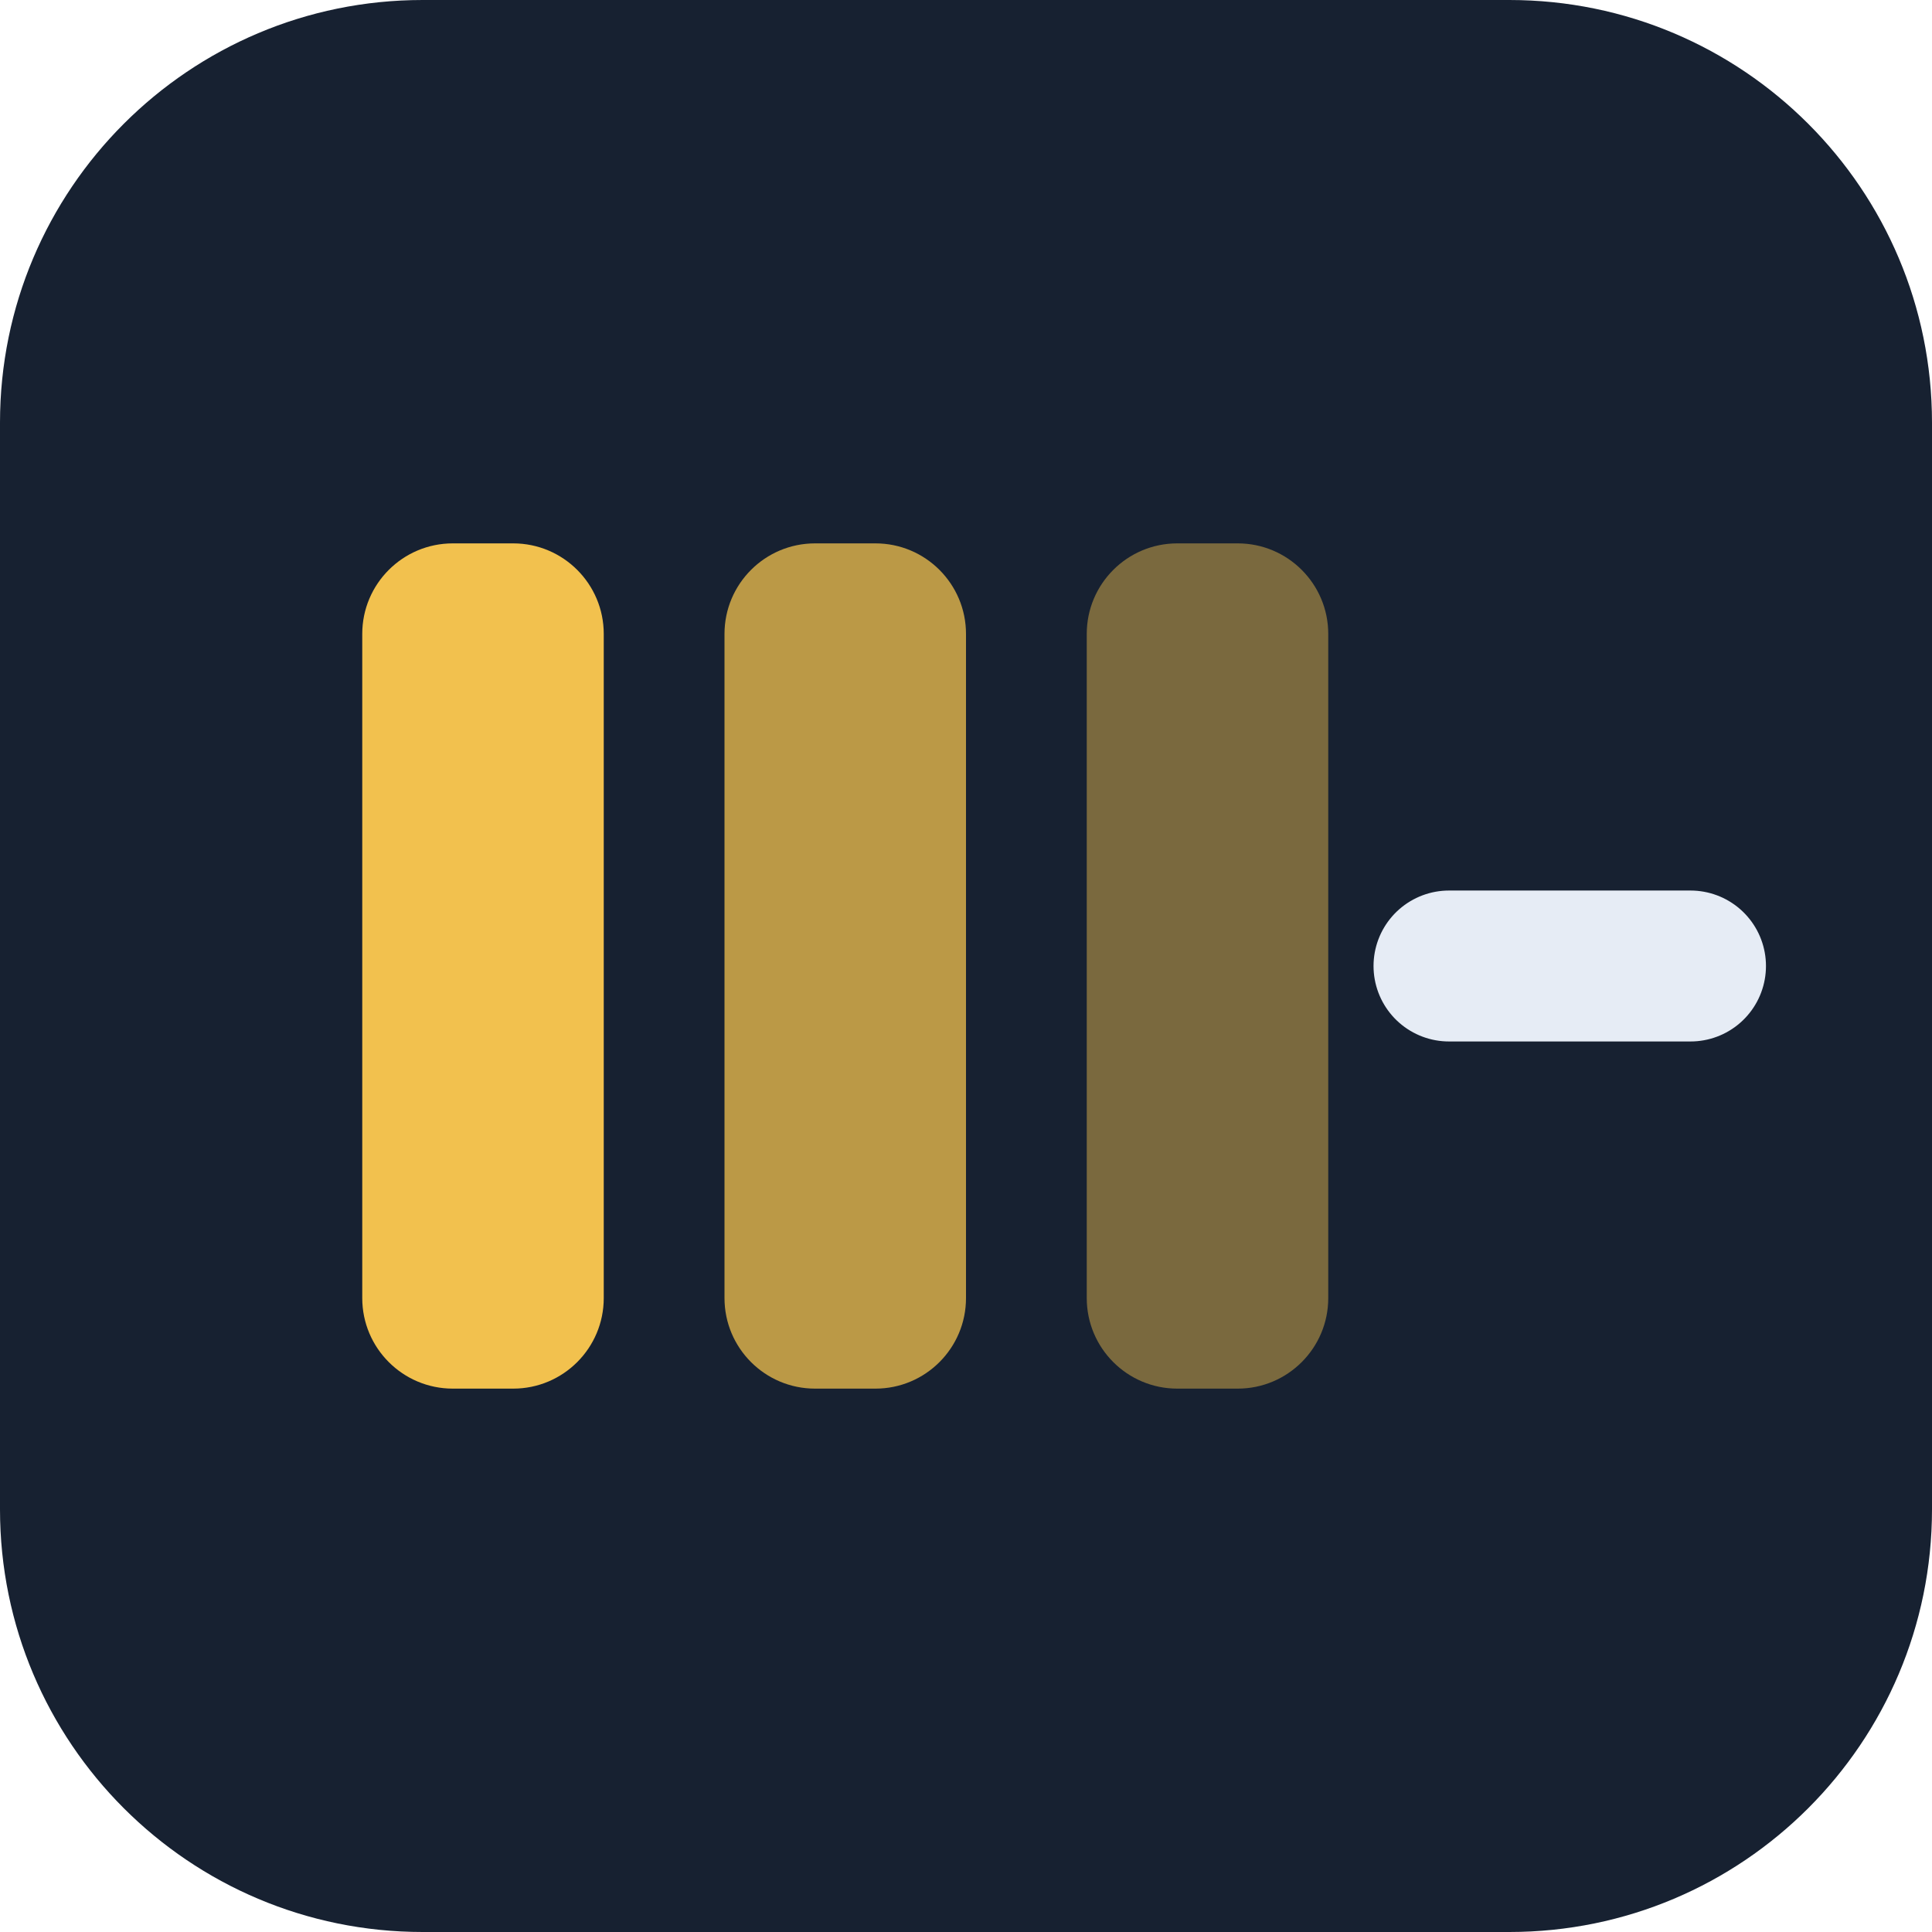
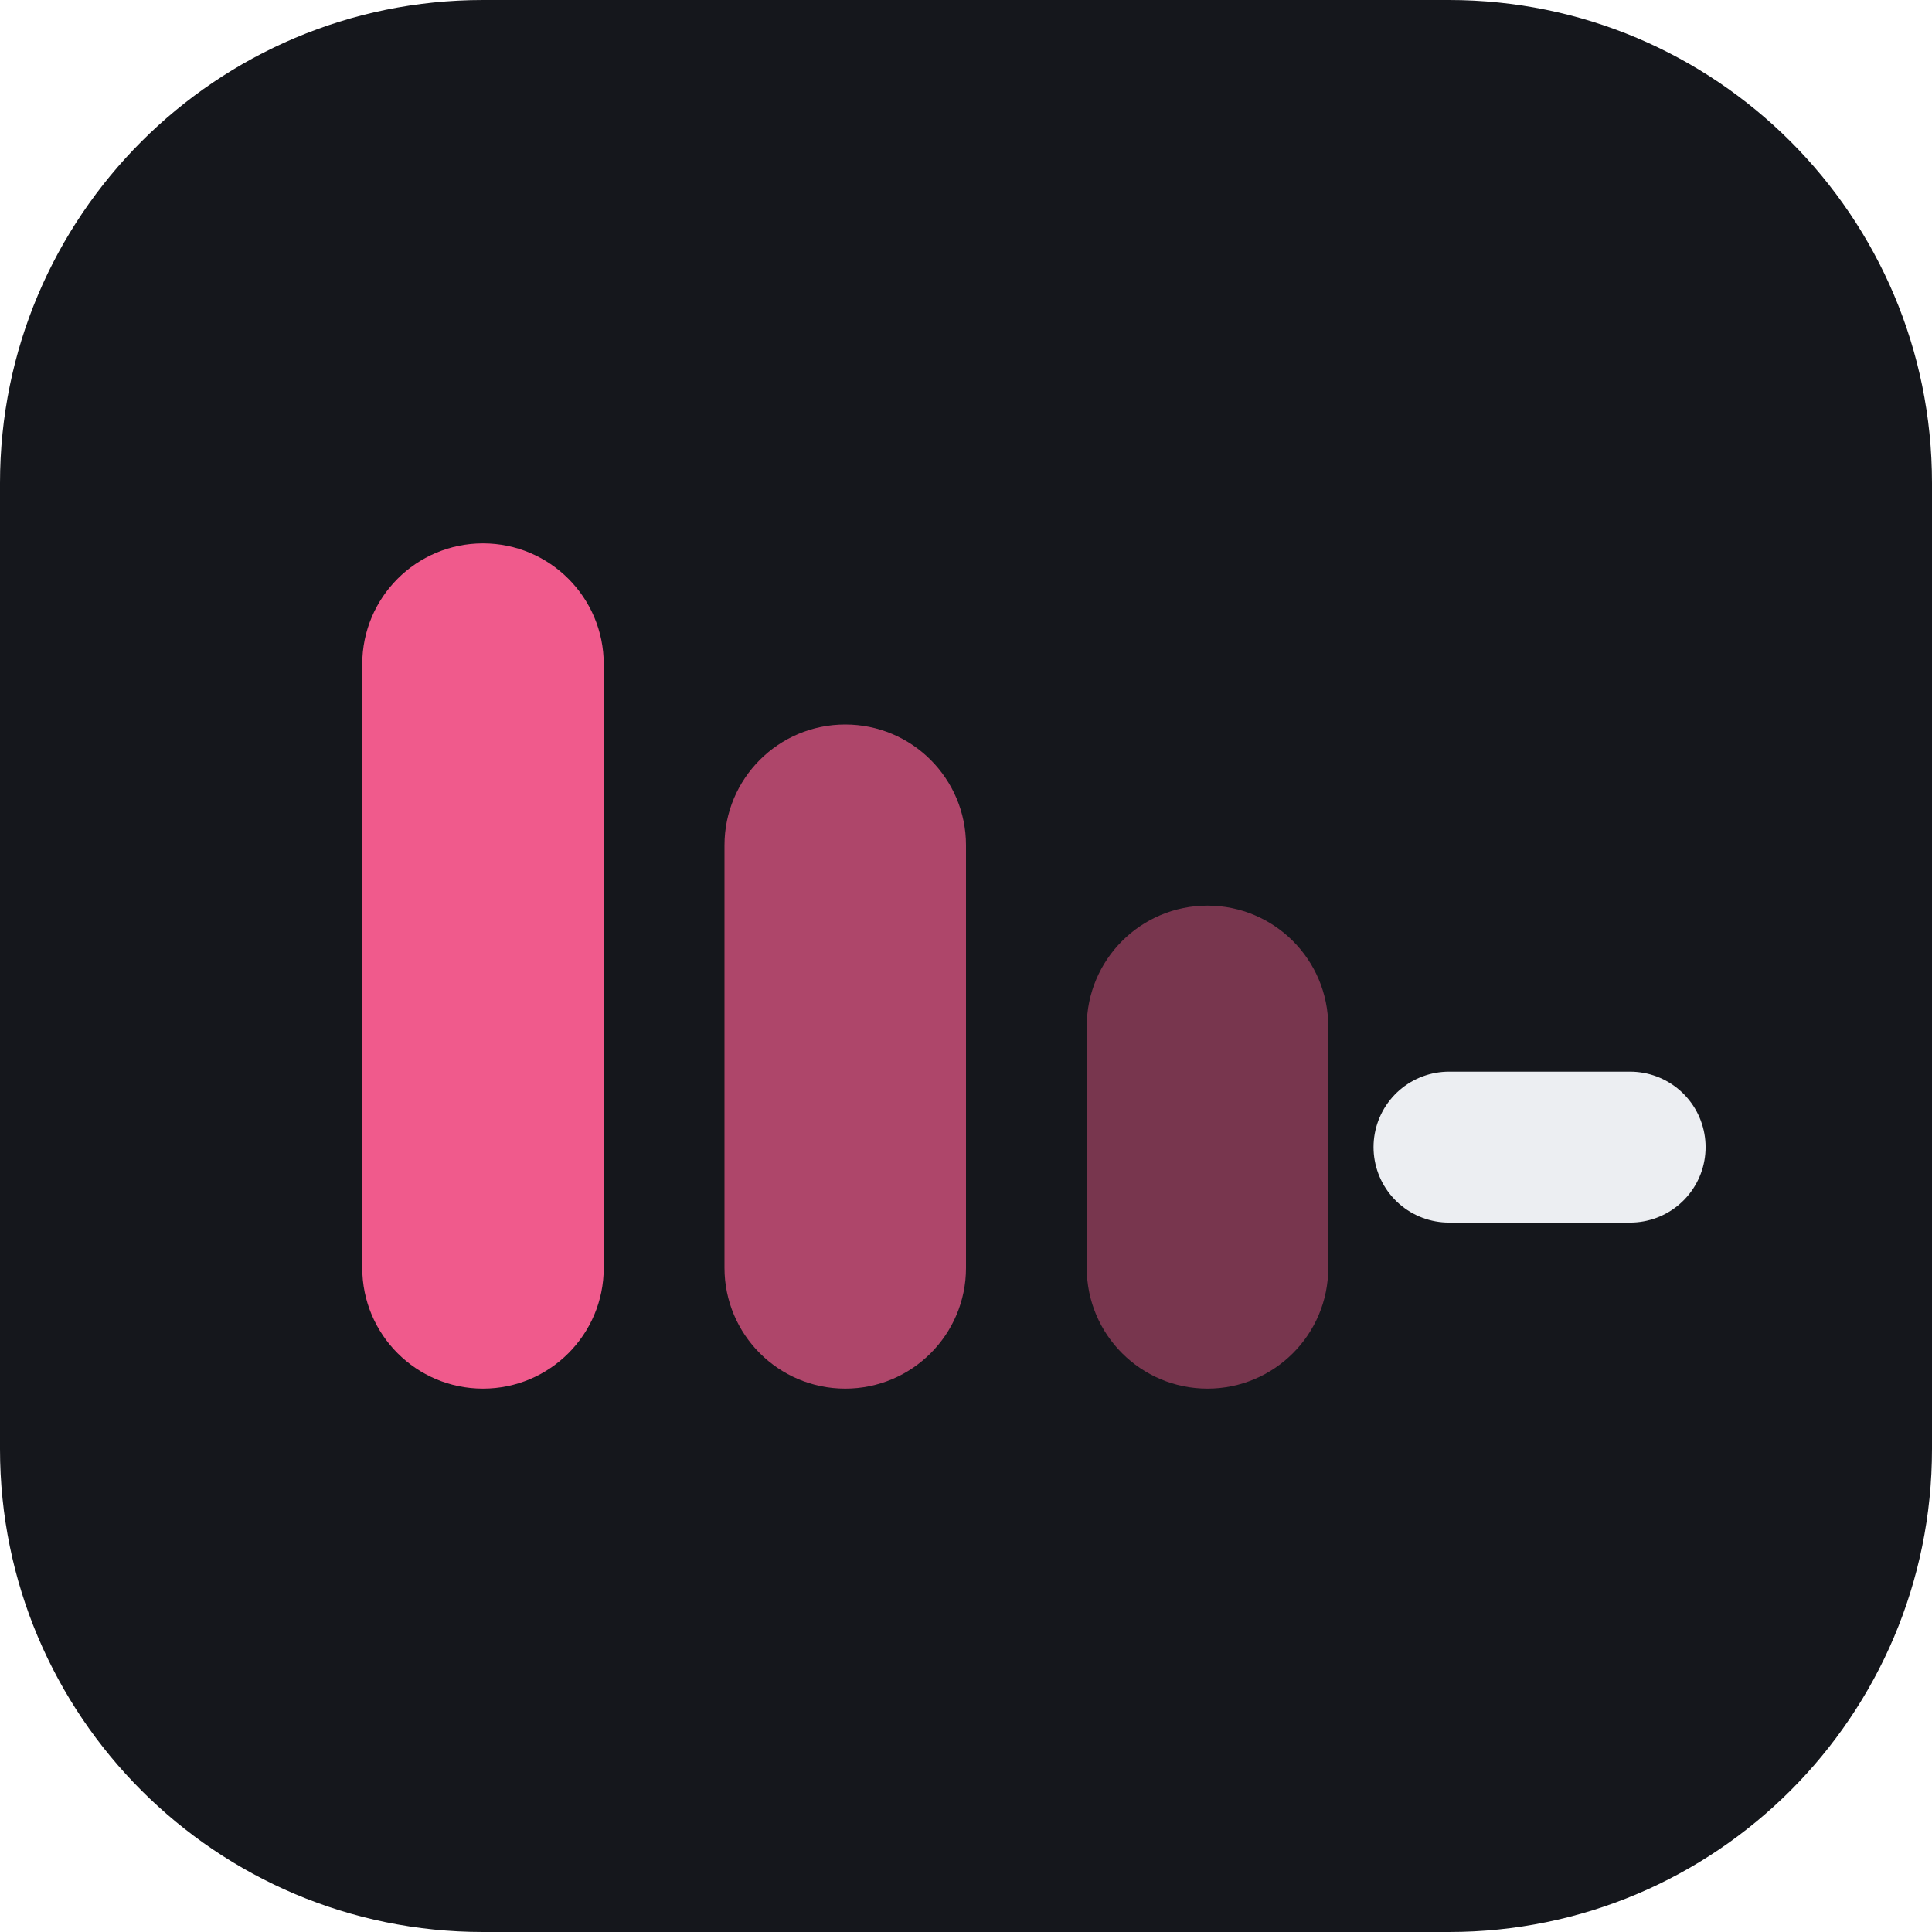
<svg xmlns="http://www.w3.org/2000/svg" viewBox="0 0 32 32">
-   <rect width="32" height="32" rx="7" fill="#172131" />
-   <rect x="6" y="9" width="4" height="14" rx="1.5" fill="#f2c14e" />
-   <rect x="12" y="9" width="4" height="14" rx="1.5" fill="#f2c14e" opacity=".75" />
-   <rect x="18" y="9" width="4" height="14" rx="1.5" fill="#f2c14e" opacity=".45" />
-   <path d="M24 16h4" stroke="#e6ecf5" stroke-width="2.5" stroke-linecap="round" />
+   <rect width="32" height="32" rx="8" fill="#15171c" />
+   <rect x="6" y="9" width="4" height="14" rx="2" fill="#f05a8c" />
+   <rect x="12" y="12" width="4" height="11" rx="2" fill="#f05a8c" opacity=".7" />
+   <rect x="18" y="15" width="4" height="8" rx="2" fill="#f05a8c" opacity=".45" />
+   <path d="M24 19h3" stroke="#eceef2" stroke-width="2.5" stroke-linecap="round" />
</svg>
